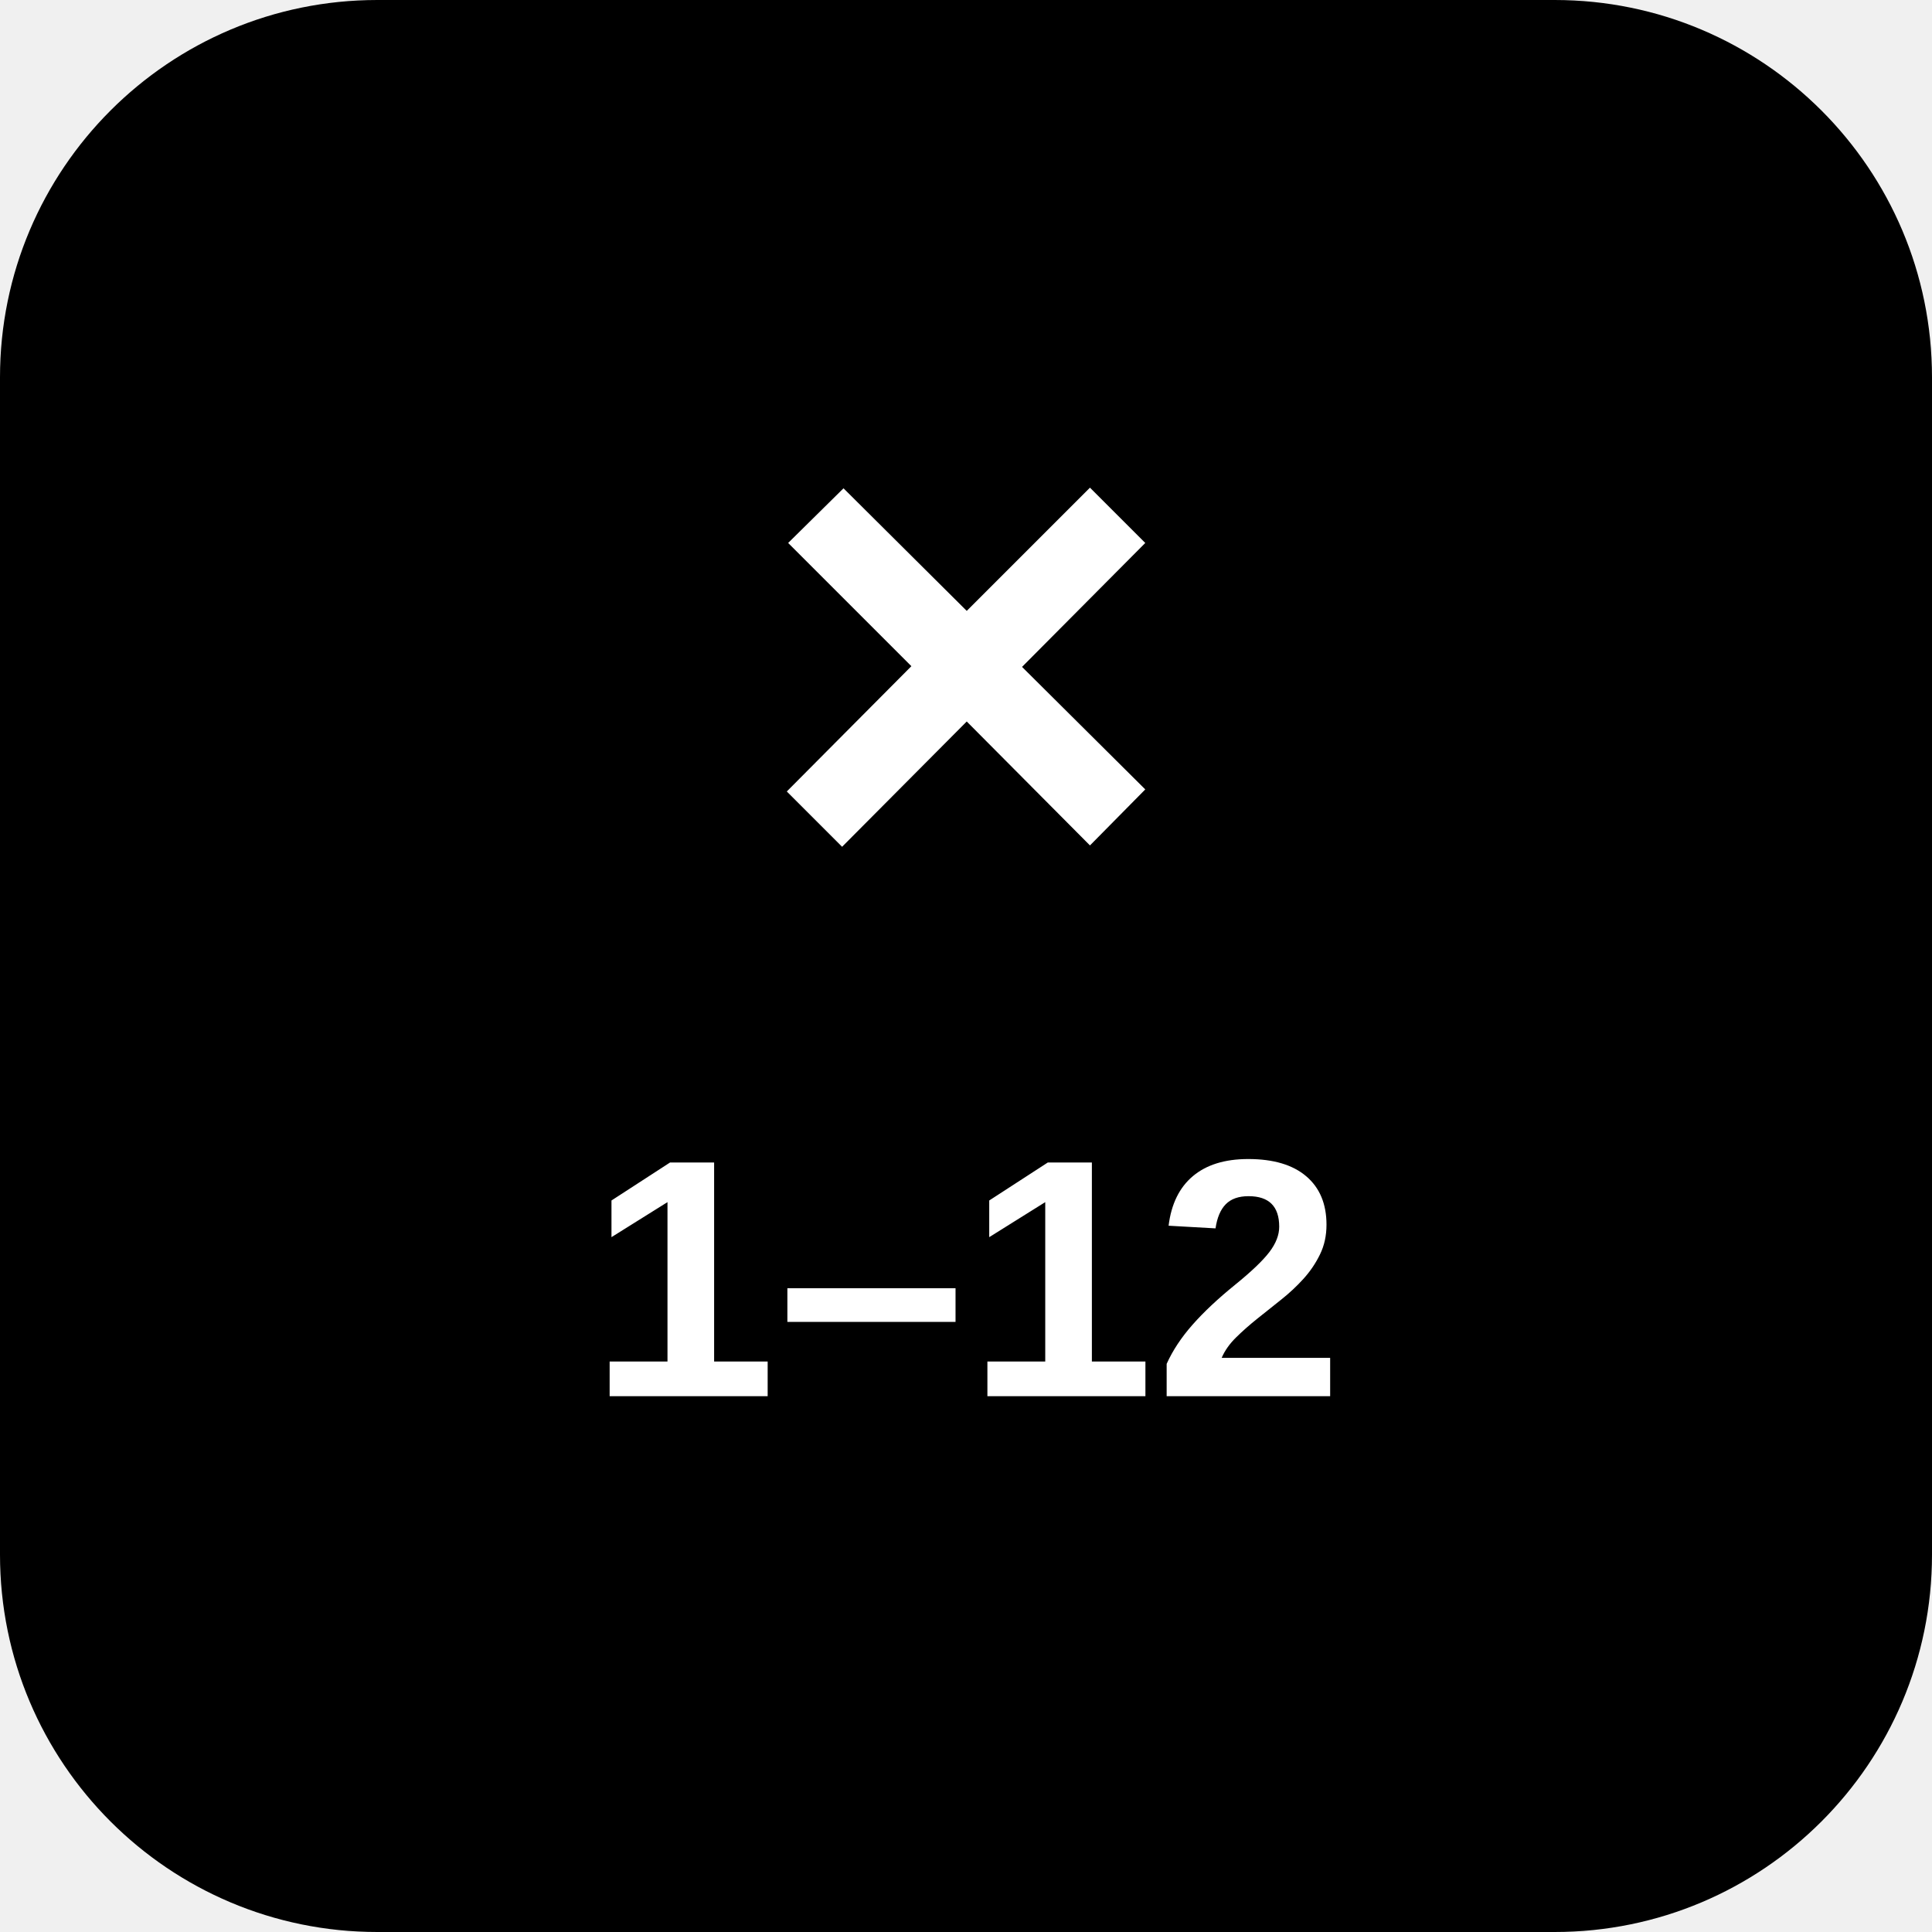
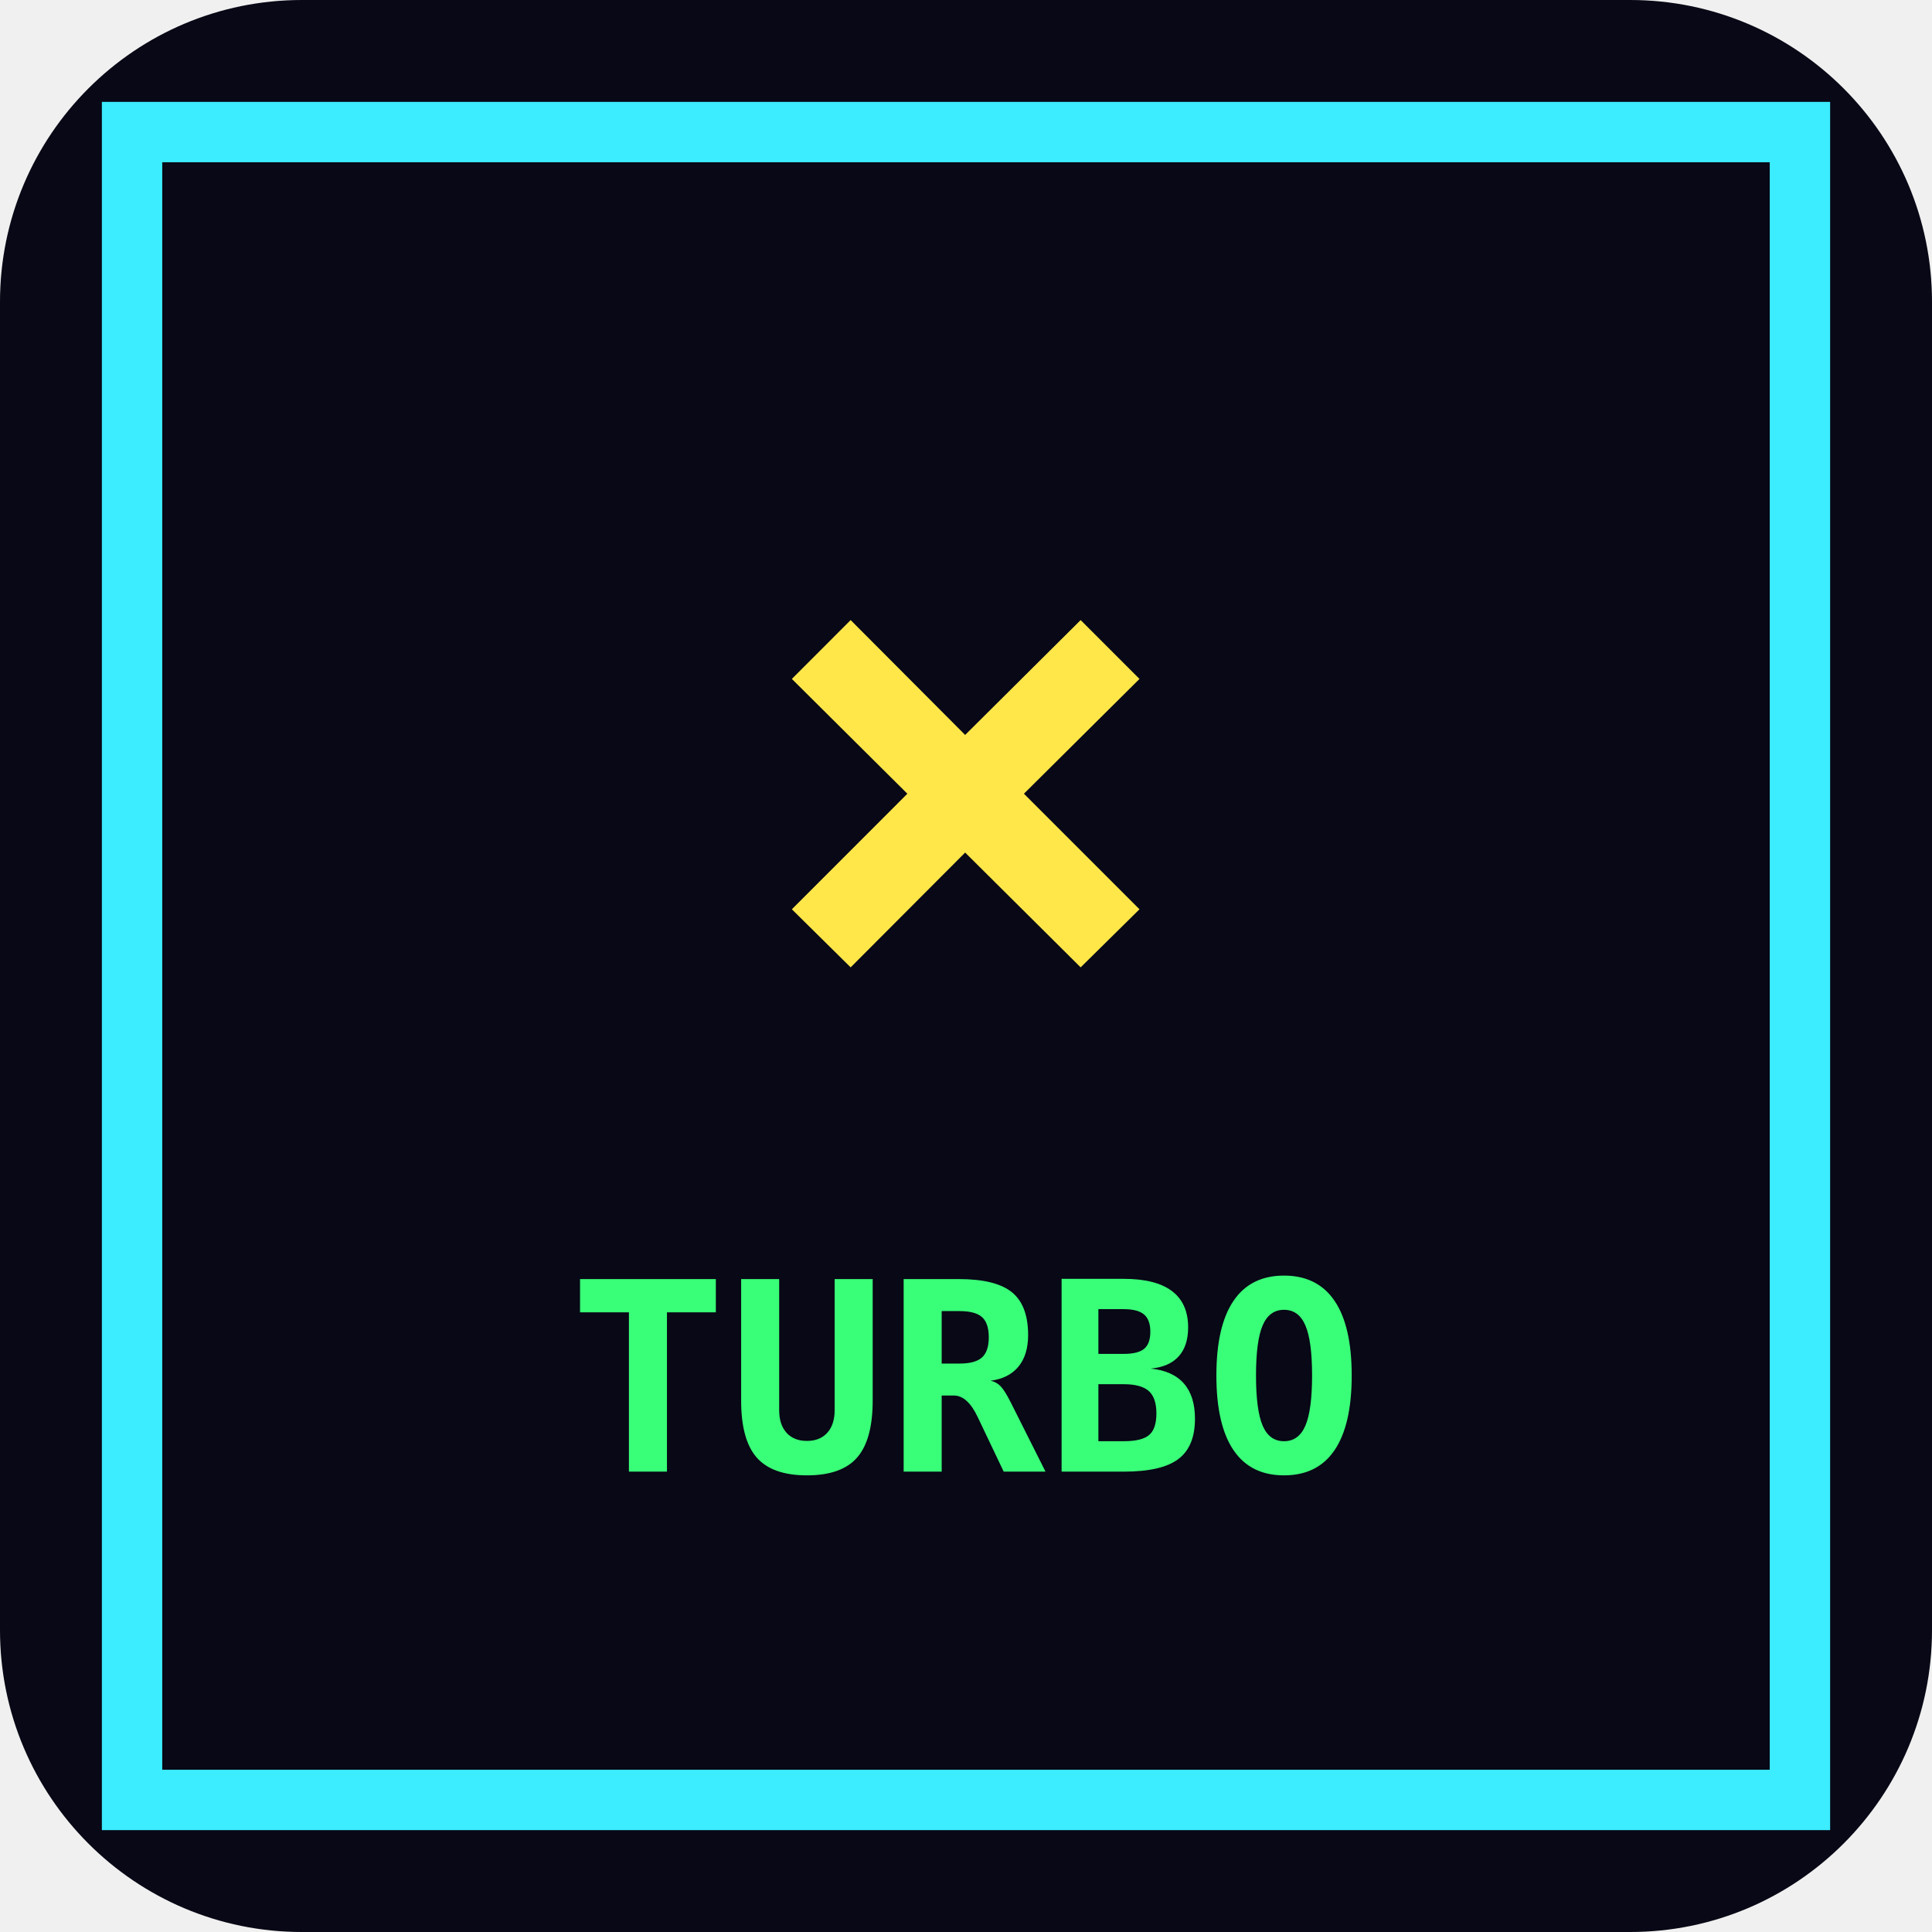
<svg xmlns="http://www.w3.org/2000/svg" viewBox="0 0 512 512">
-   <rect width="512" height="512" rx="100" />
-   <text x="256" y="240" text-anchor="middle" fill="white" font-family="Arial" font-size="190" font-weight="700">×</text>
-   <text x="256" y="370" text-anchor="middle" fill="white" font-family="Arial" font-size="90" font-weight="700">1–12</text>
+   <rect width="512" height="512" rx="80" fill="#080816" />
+   <rect x="35" y="35" width="442" height="442" fill="none" stroke="#3cecff" stroke-width="16" />
+   <text x="256" y="270" text-anchor="middle" fill="#ffe74a" font-family="monospace" font-size="190" font-weight="bold">×</text>
+   <text x="256" y="390" text-anchor="middle" fill="#39ff78" font-family="monospace" font-size="70" font-weight="bold">TURBO</text>
</svg>
